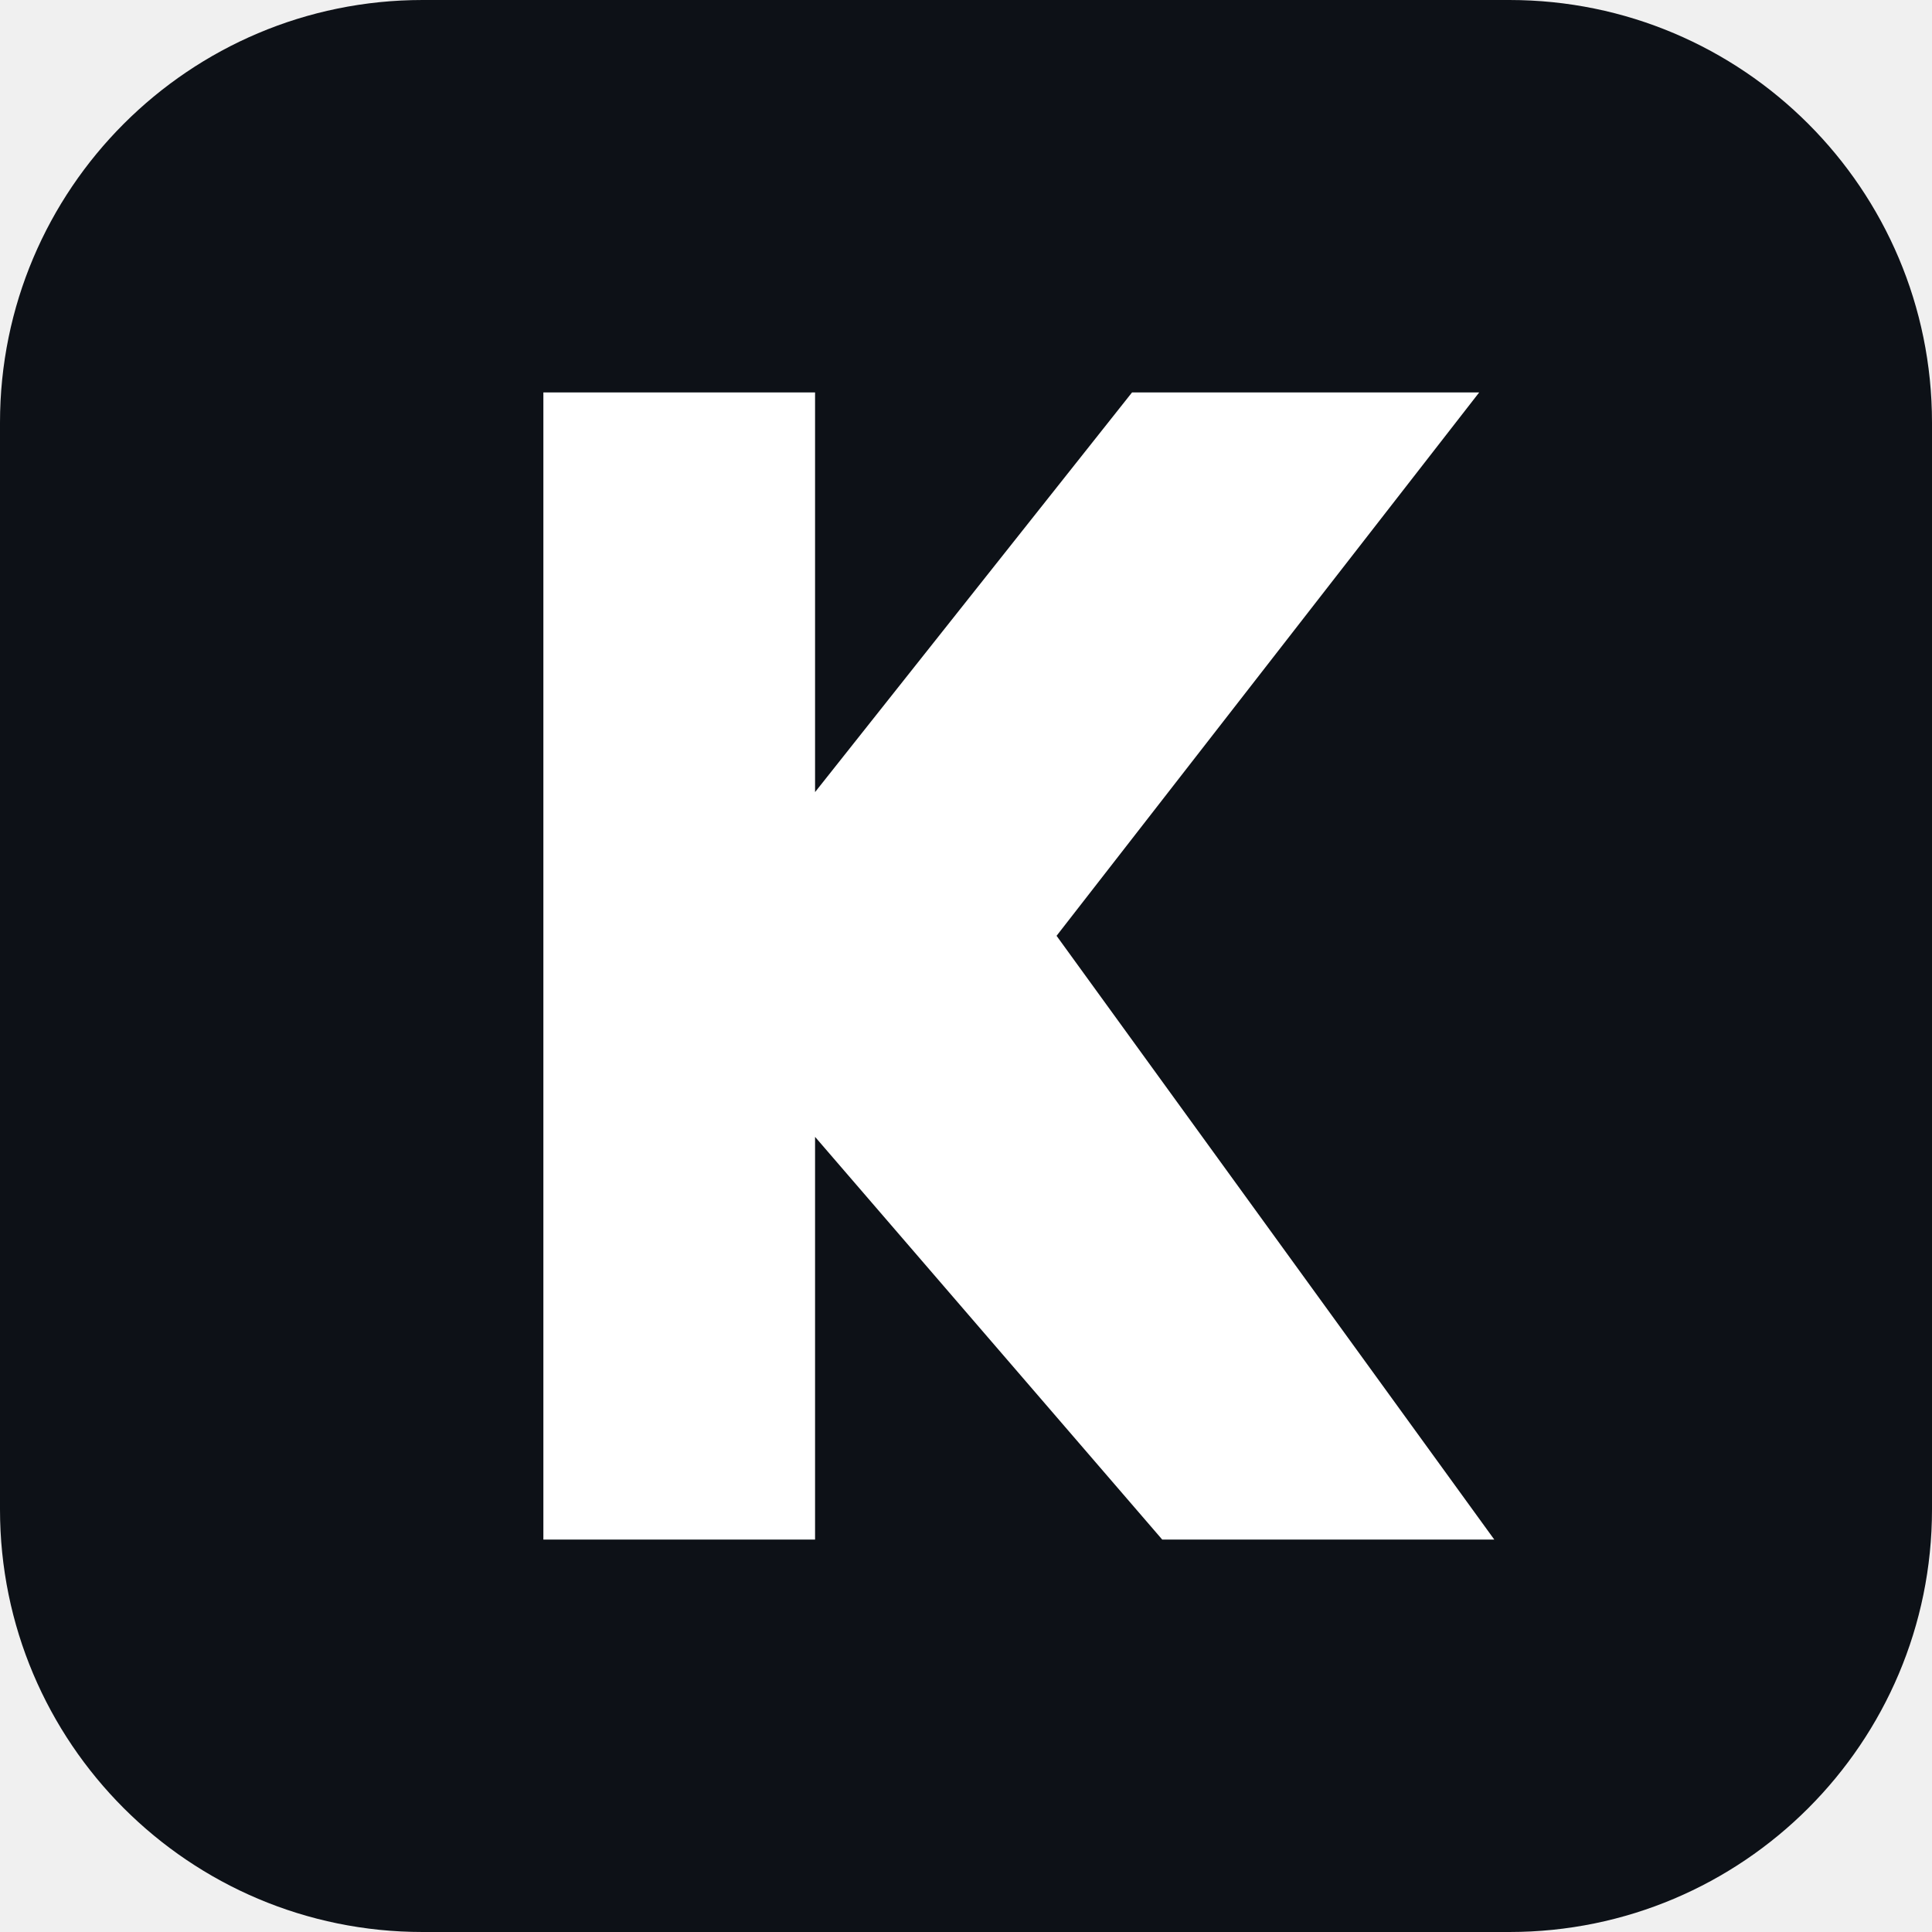
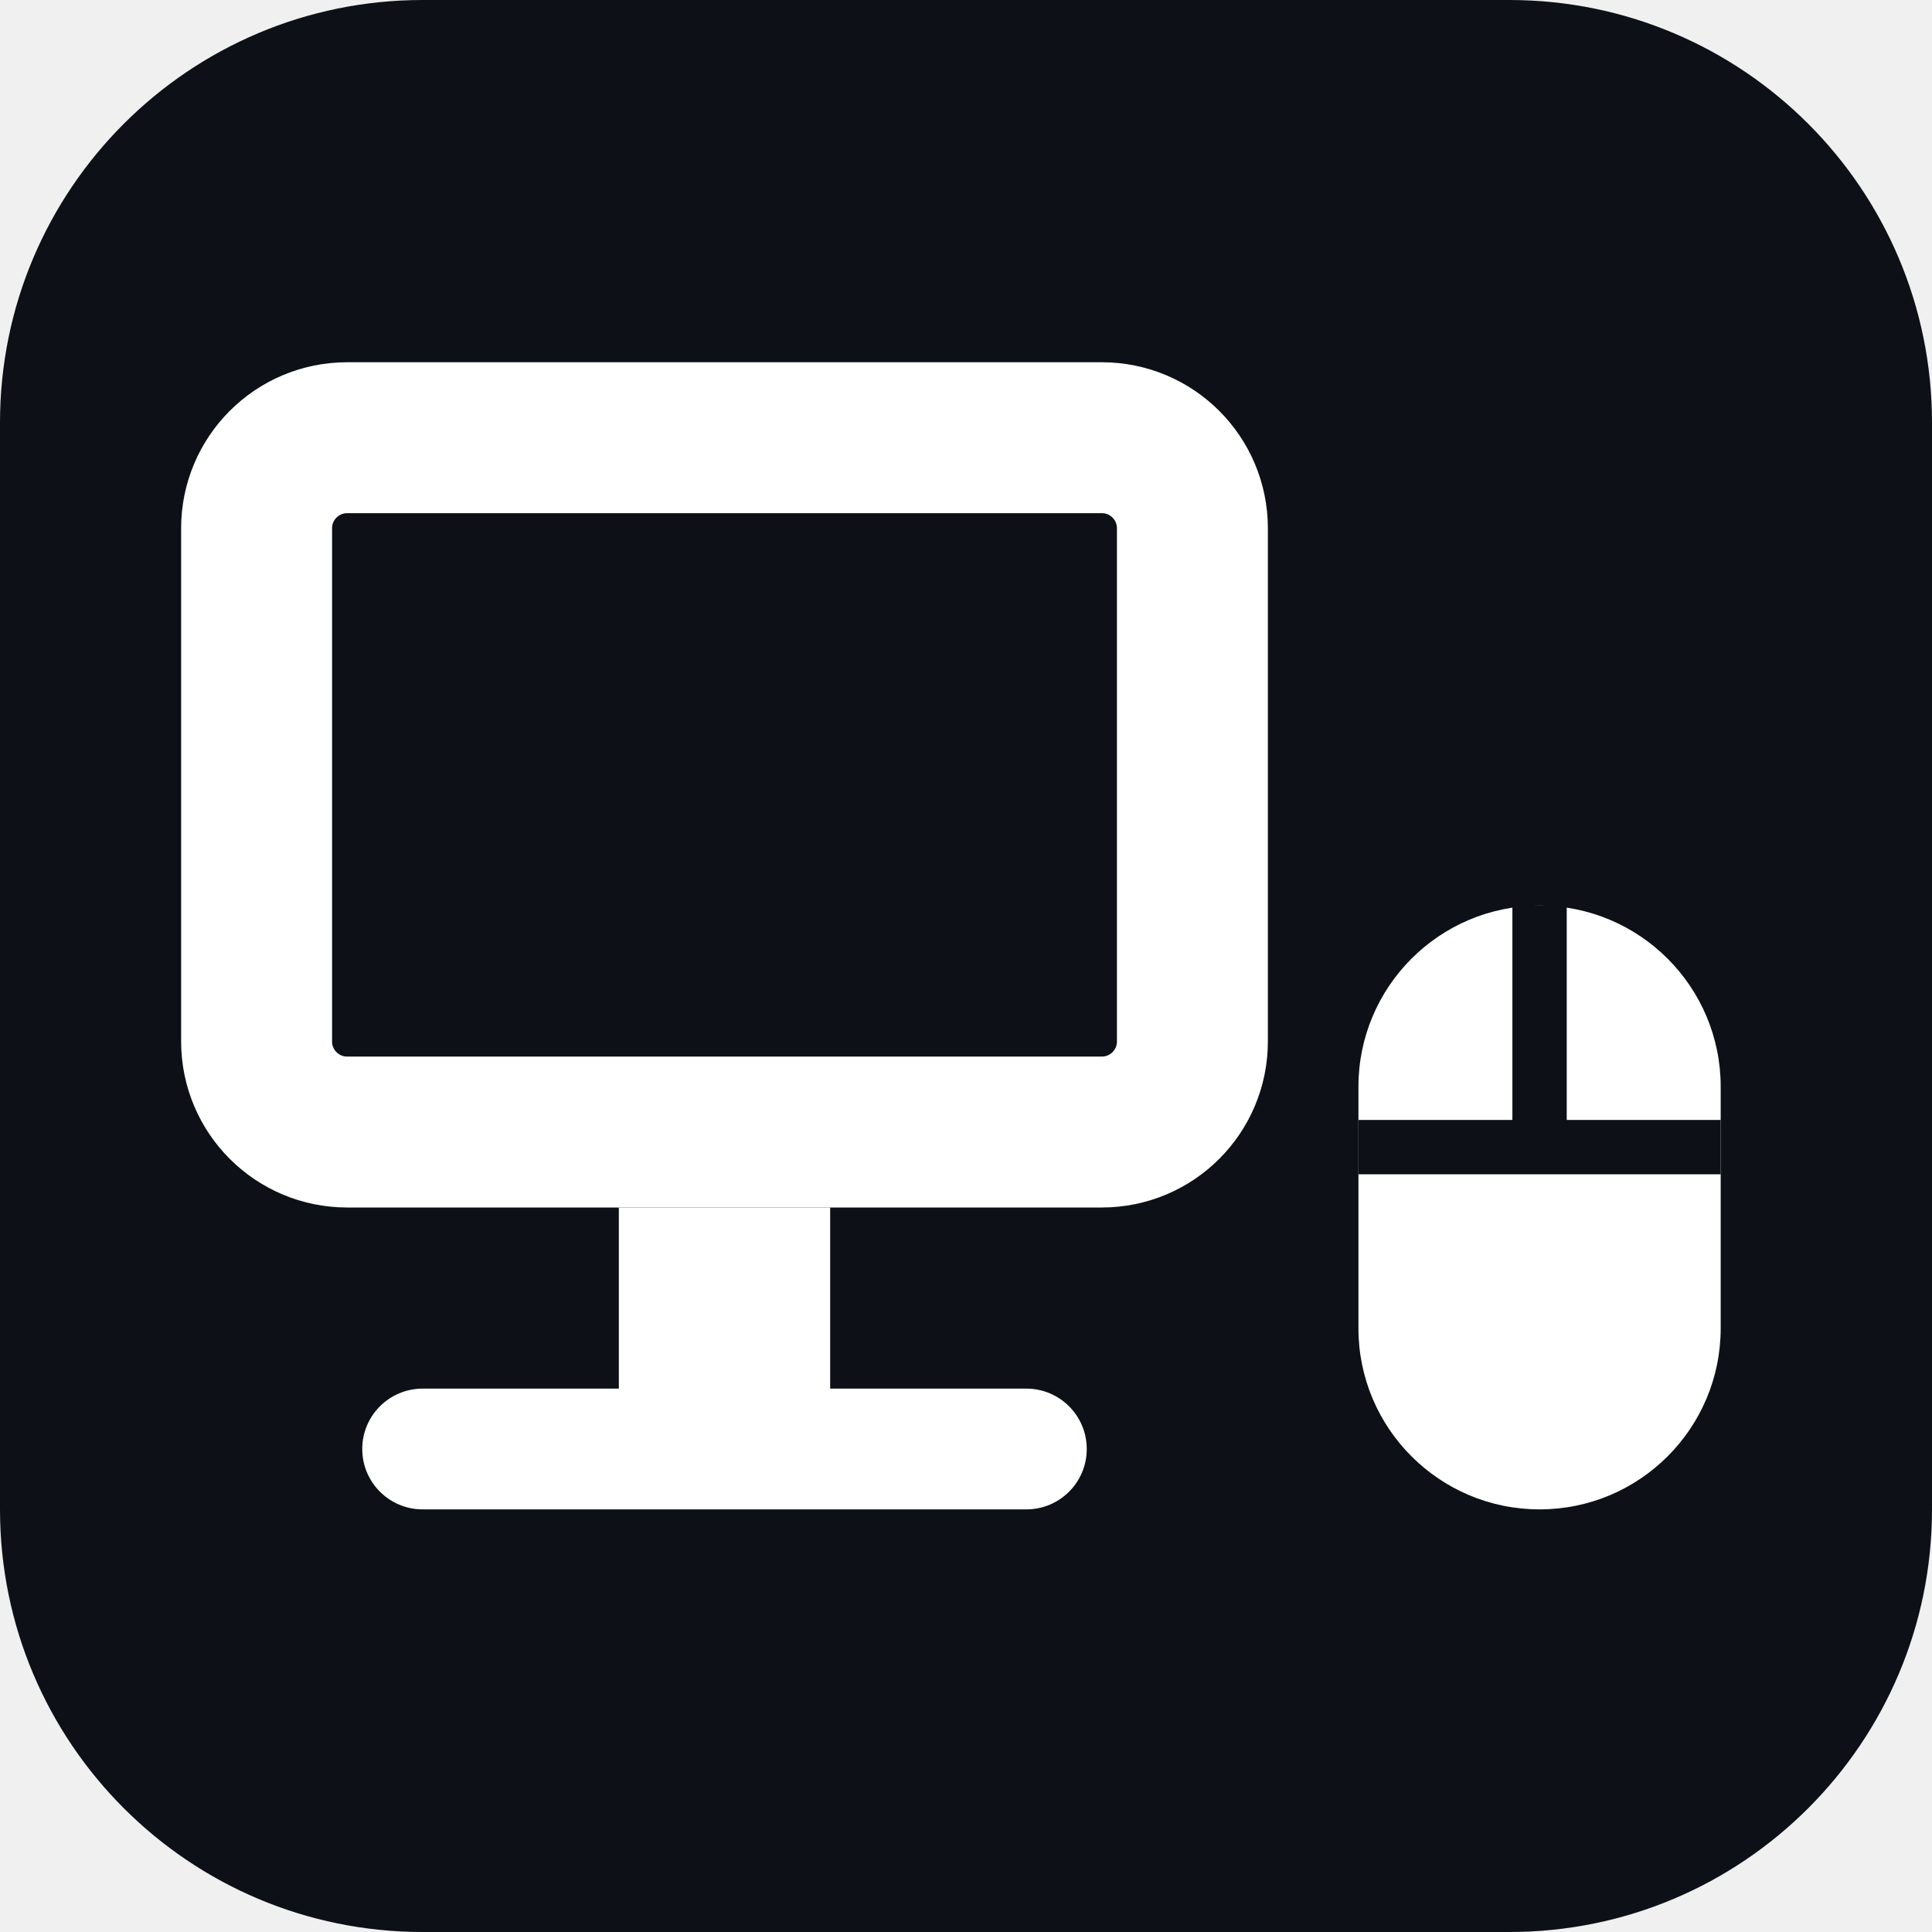
<svg xmlns="http://www.w3.org/2000/svg" viewBox="0 0 64 64">
  <rect width="64" height="64" rx="14" fill="#0d1117" />
-   <path d="M18 13h9v38h-9z M26 27.5 37.5 13h11.5L35 31l14.5 20H38.5L26 36.5z" fill="#fff" />
+   <rect x="8.5" y="14.5" width="31" height="23" rx="3" fill="none" stroke="#fff" stroke-width="5" />
+   <path d="M20.5 40h7v6h-7z M14 46h20a2 2 0 0 1 0 4H14a2 2 0 0 1 0-4z" fill="#fff" />
+   <rect x="45" y="30" width="12" height="20" rx="6" fill="#fff" />
+   <path d="M51 30v8 M45 38h12" stroke="#0d1117" stroke-width="1.8" />
</svg>
